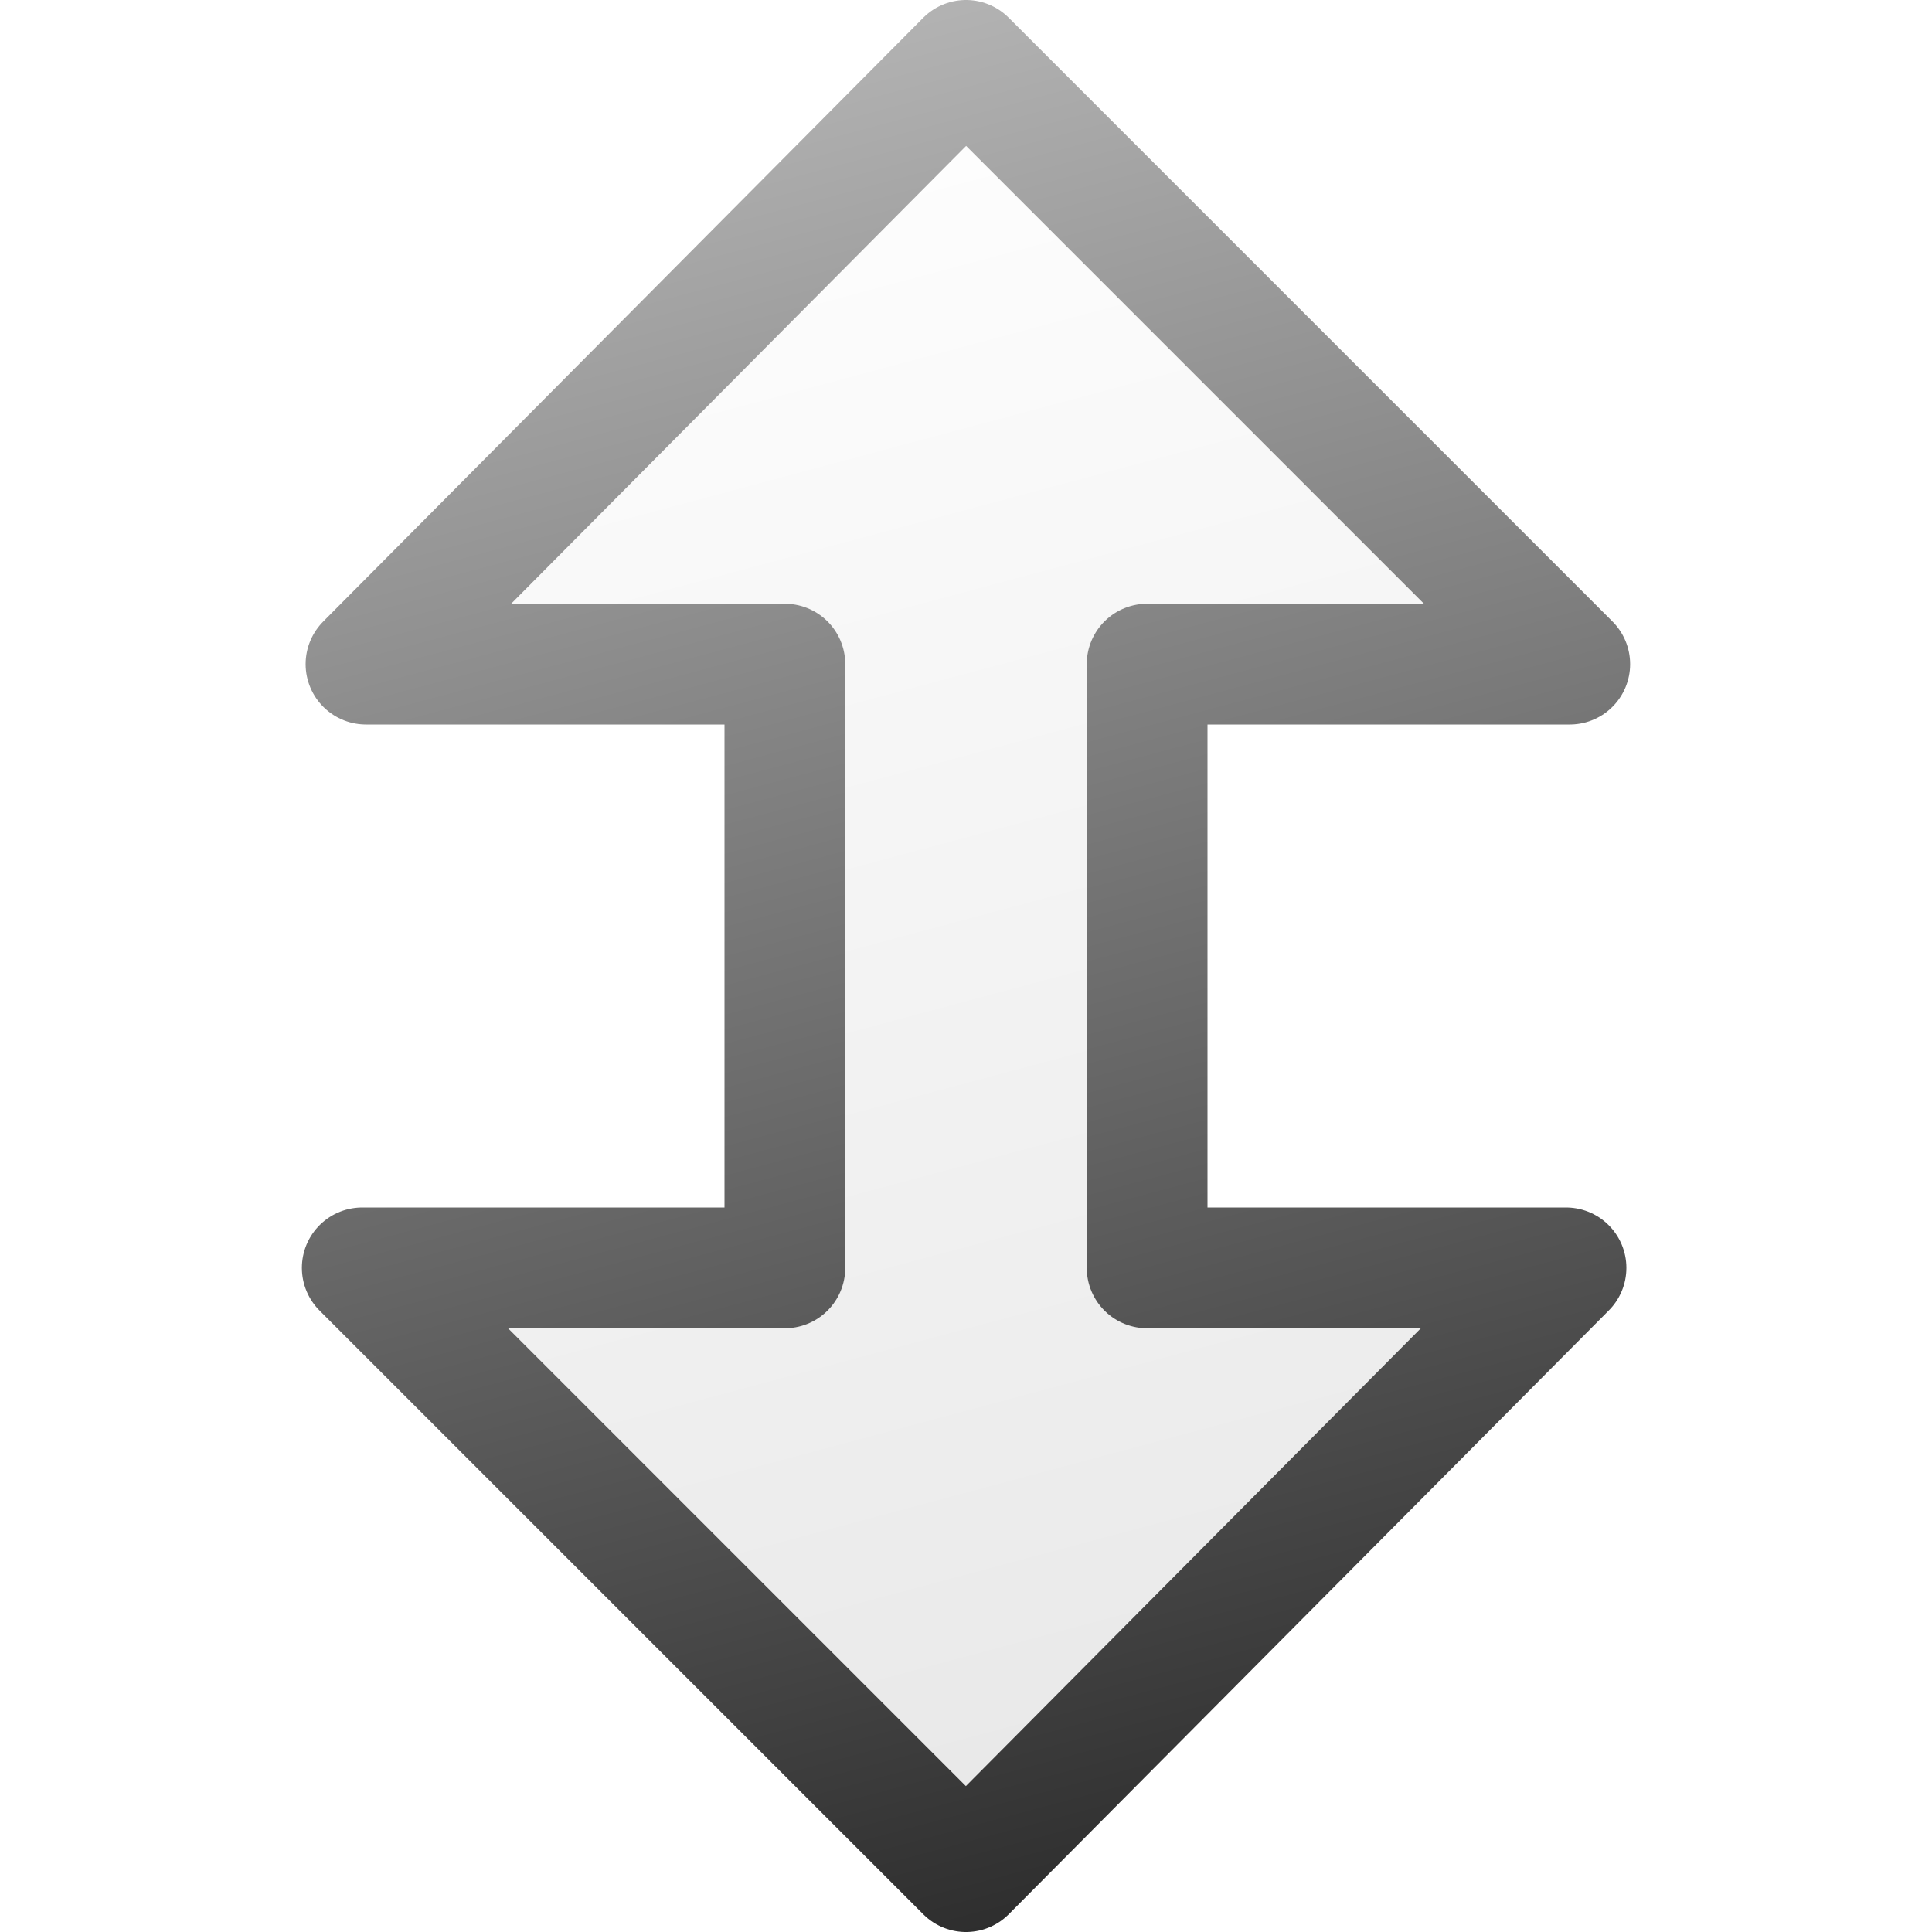
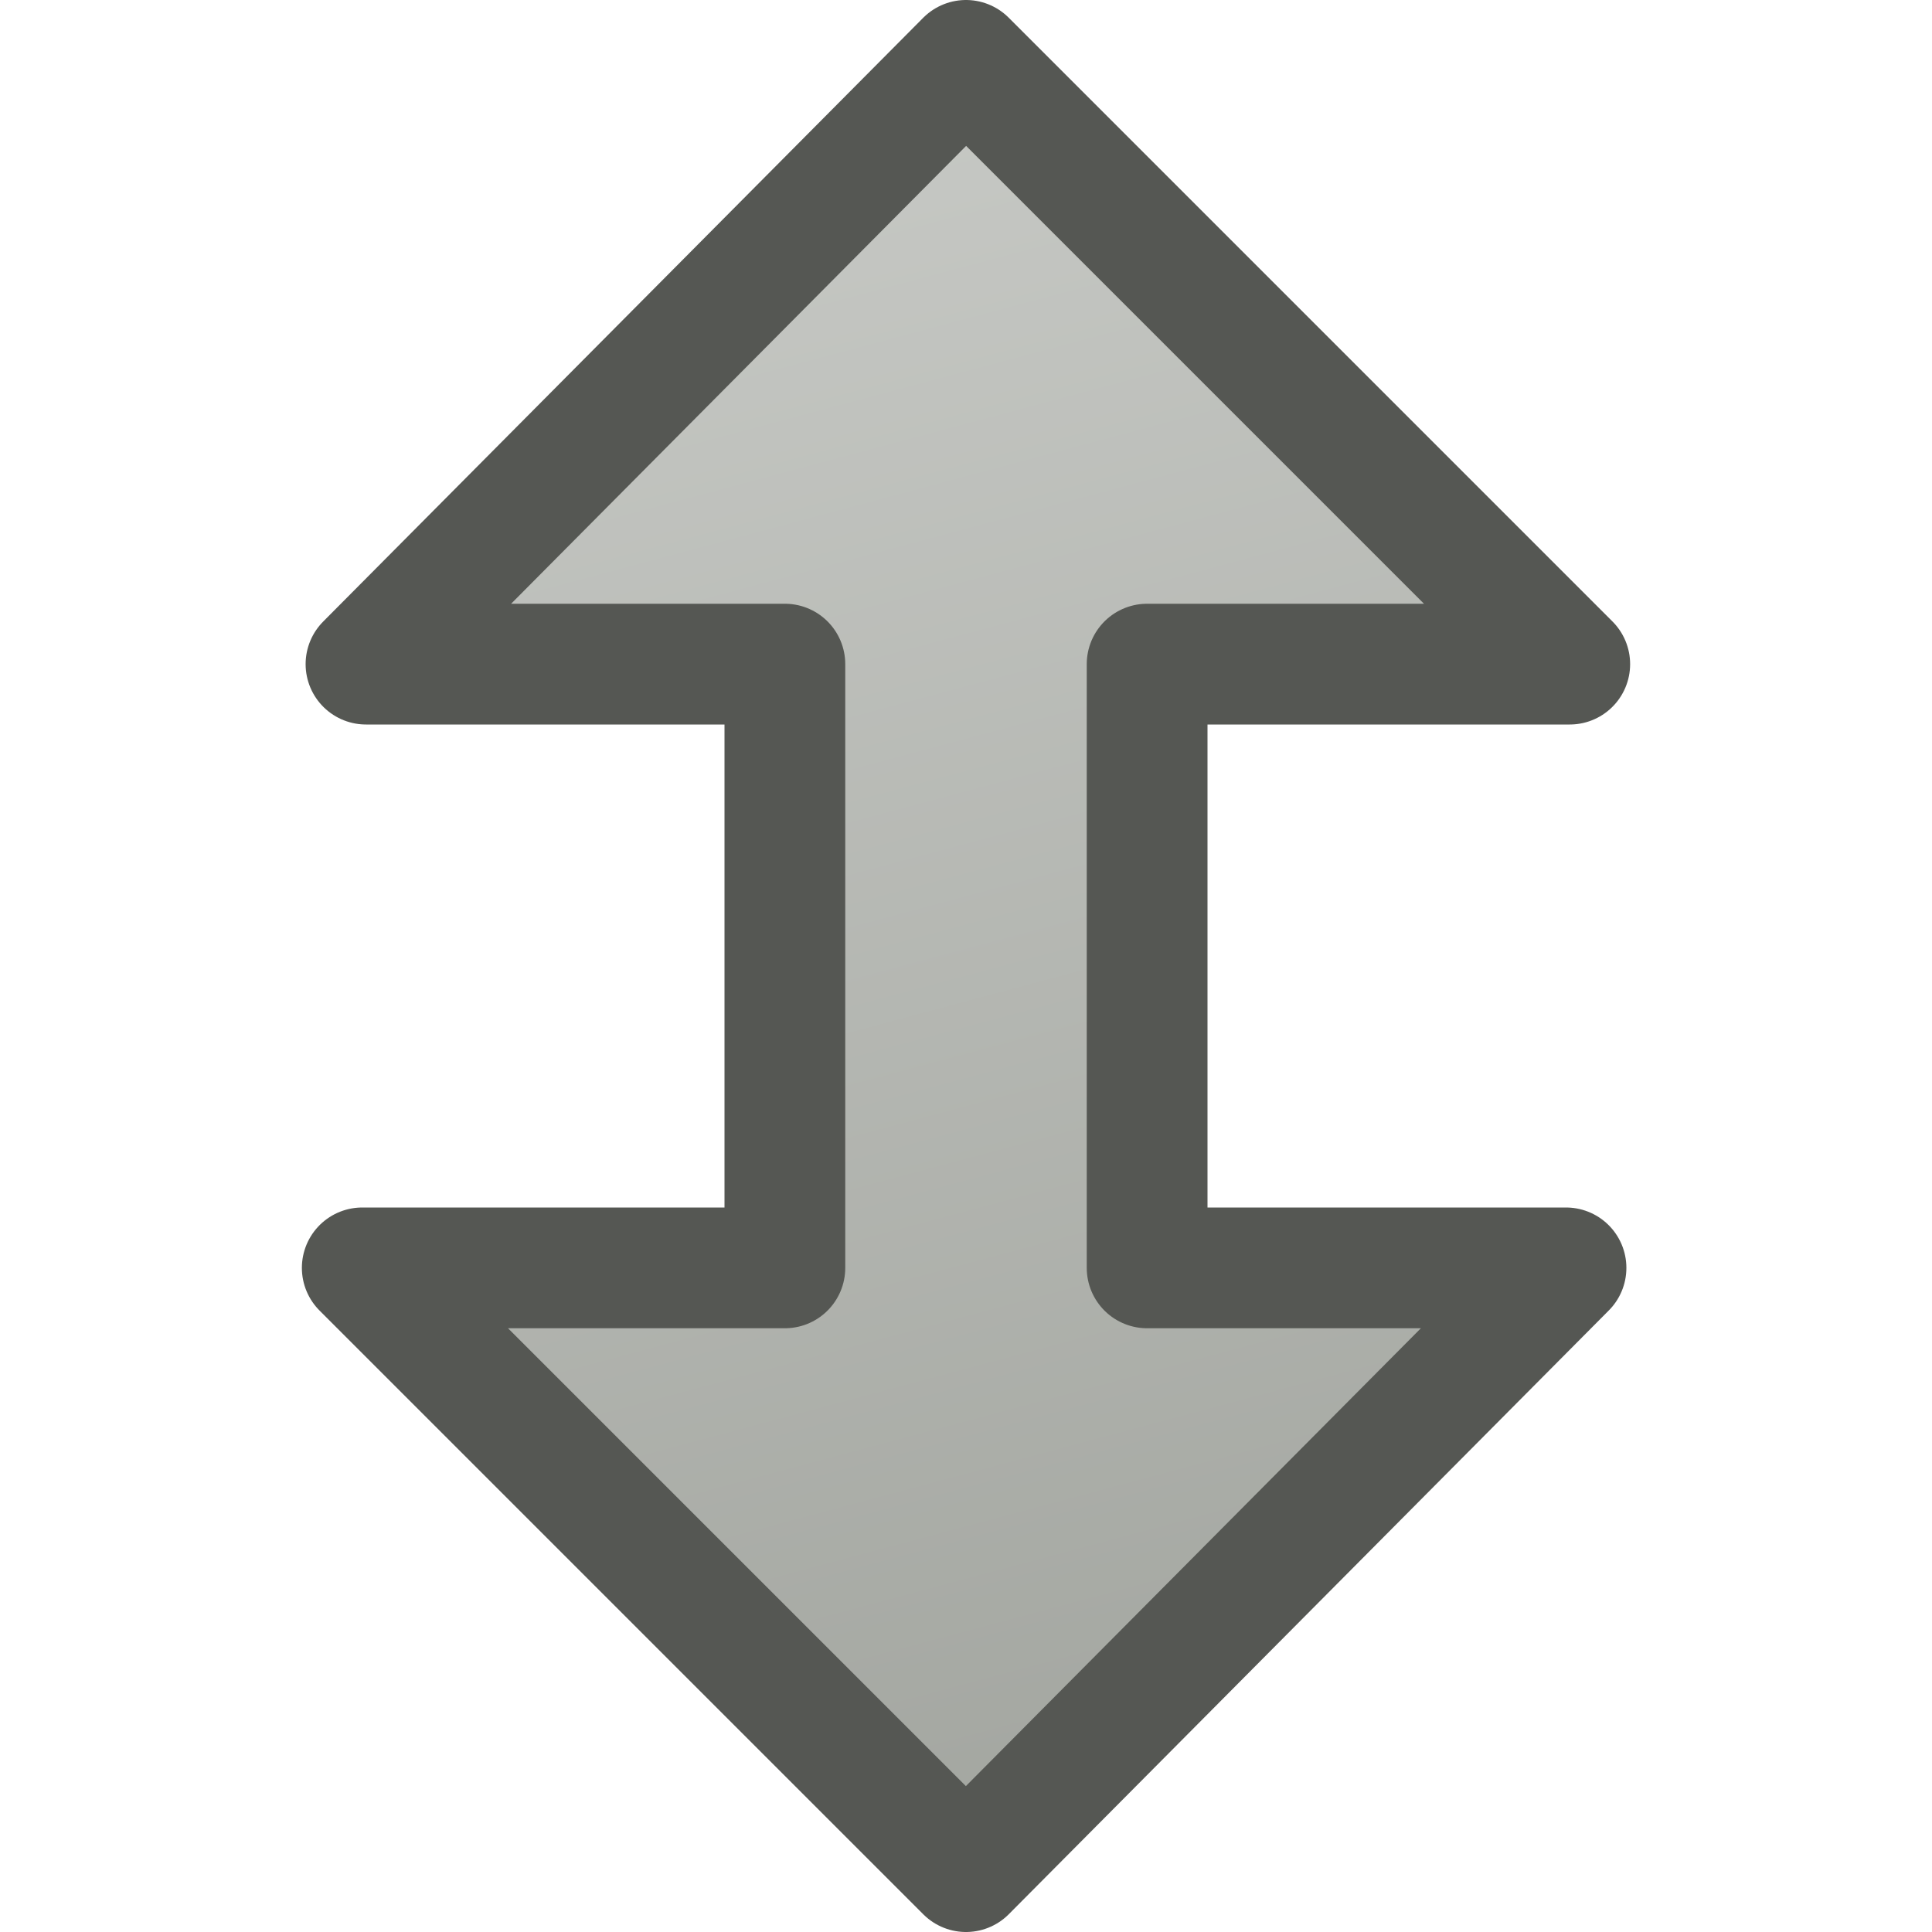
<svg xmlns="http://www.w3.org/2000/svg" xmlns:xlink="http://www.w3.org/1999/xlink" width="16px" height="16px" id="svg3064" version="1.1">
  <defs id="defs3066">
    <linearGradient id="linearGradient3859">
      <stop style="stop-color:#b4b4b4;stop-opacity:1;" offset="0" id="stop3861" />
      <stop style="stop-color:#282828;stop-opacity:1;" offset="1" id="stop3863" />
    </linearGradient>
    <linearGradient id="linearGradient3851">
-       <stop style="stop-color:#ffffff;stop-opacity:1;" offset="0" id="stop3853" />
-       <stop style="stop-color:#e6e6e6;stop-opacity:1;" offset="1" id="stop3855" />
+       <stop style="stop-color:#c8cac6;stop-opacity:1;" offset="0" id="stop3853" />
+       <stop style="stop-color:#a0a39d;stop-opacity:1;" offset="1" id="stop3855" />
    </linearGradient>
    <linearGradient xlink:href="#linearGradient3851" id="linearGradient3857" x1="0.117" y1="9.1" x2="15.921" y2="4.865" gradientUnits="userSpaceOnUse" gradientTransform="matrix(0,1,-1,0,16,0)" />
-     <linearGradient xlink:href="#linearGradient3859" id="linearGradient3865" x1="0.117" y1="9.1" x2="15.921" y2="4.865" gradientUnits="userSpaceOnUse" gradientTransform="matrix(0,1,-1,0,16,0)" />
  </defs>
  <g id="layer1">
-     <path style="fill:url(#linearGradient3857);fill-opacity:1;fill-rule:evenodd;stroke:url(#linearGradient3865);stroke-width:1;stroke-linejoin:round;stroke-miterlimit:4;stroke-opacity:1;stroke-dasharray:none" d="m 13,5.5 -5,-5 -4.969,5 3.469,0 0,5 -3.5,0 5,5 4.969,-5 -3.469,0 0,-5 z" id="rect3074" />
+     <path style="fill:url(#linearGradient3857);fill-opacity:1;fill-rule:evenodd;stroke:#555753;stroke-width:1;stroke-linejoin:round;stroke-miterlimit:4;stroke-opacity:1;stroke-dasharray:none" d="m 13,5.5 -5,-5 -4.969,5 3.469,0 0,5 -3.5,0 5,5 4.969,-5 -3.469,0 0,-5 z" id="rect3074" />
  </g>
</svg>
